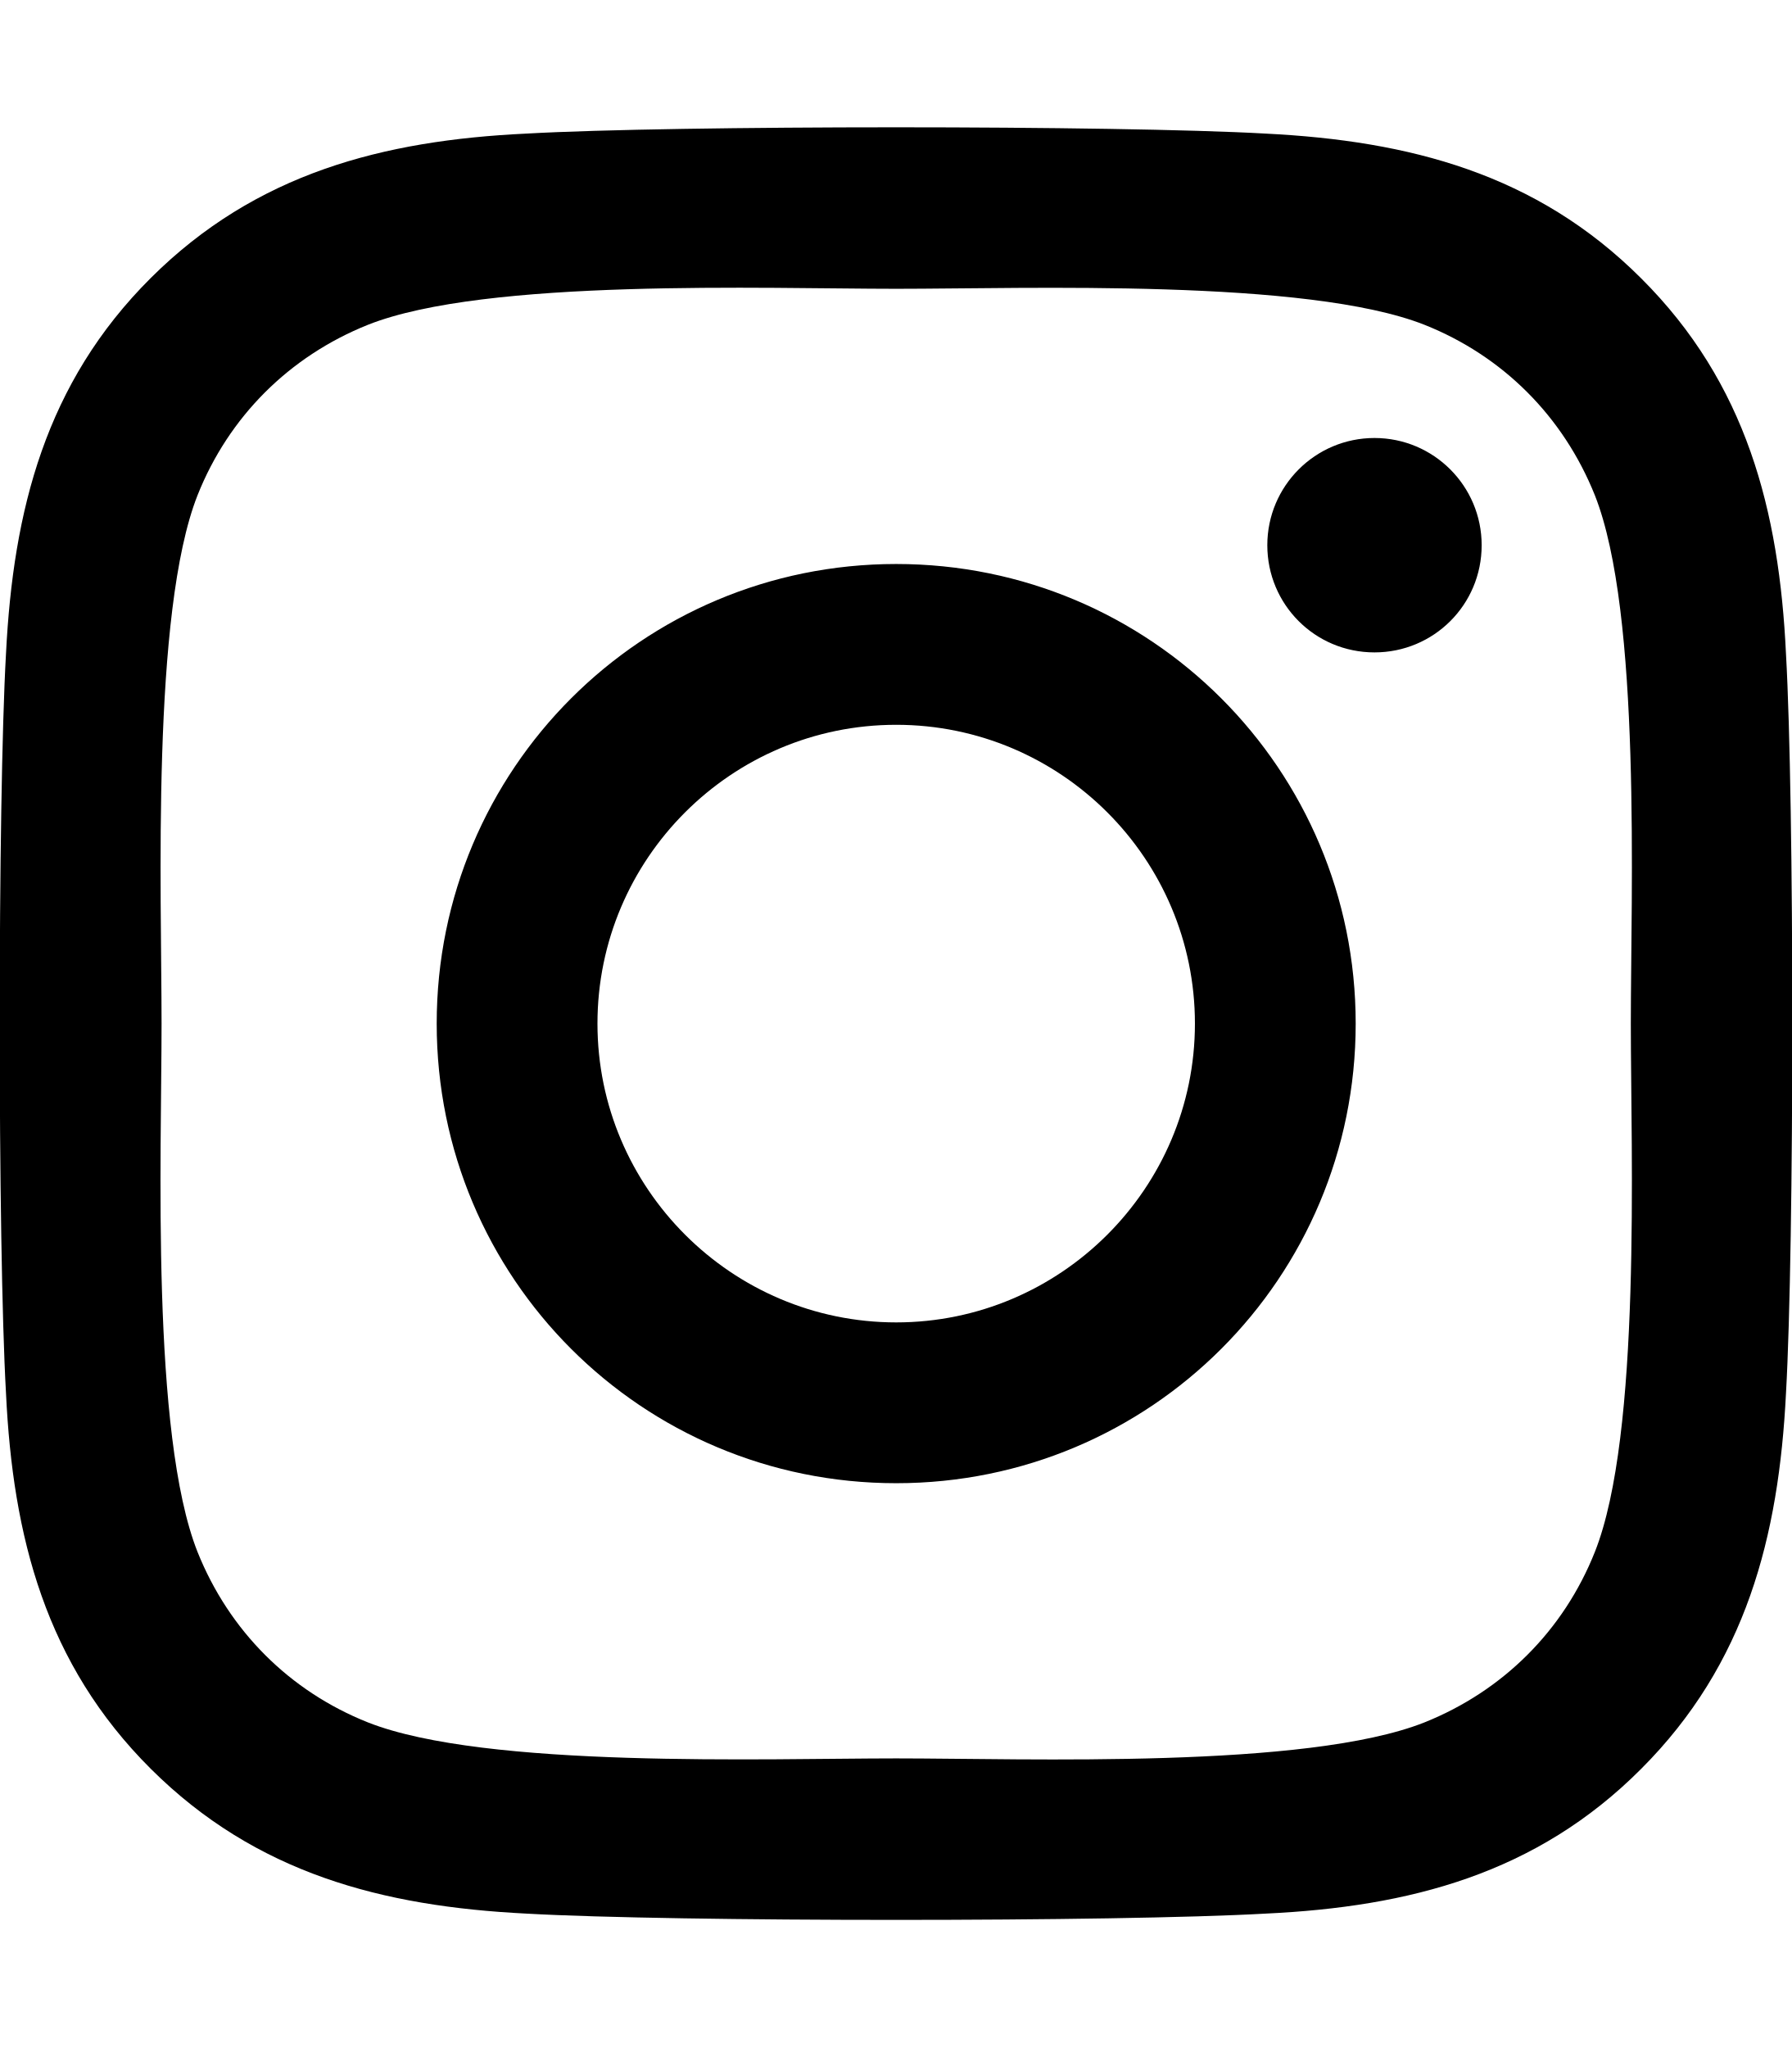
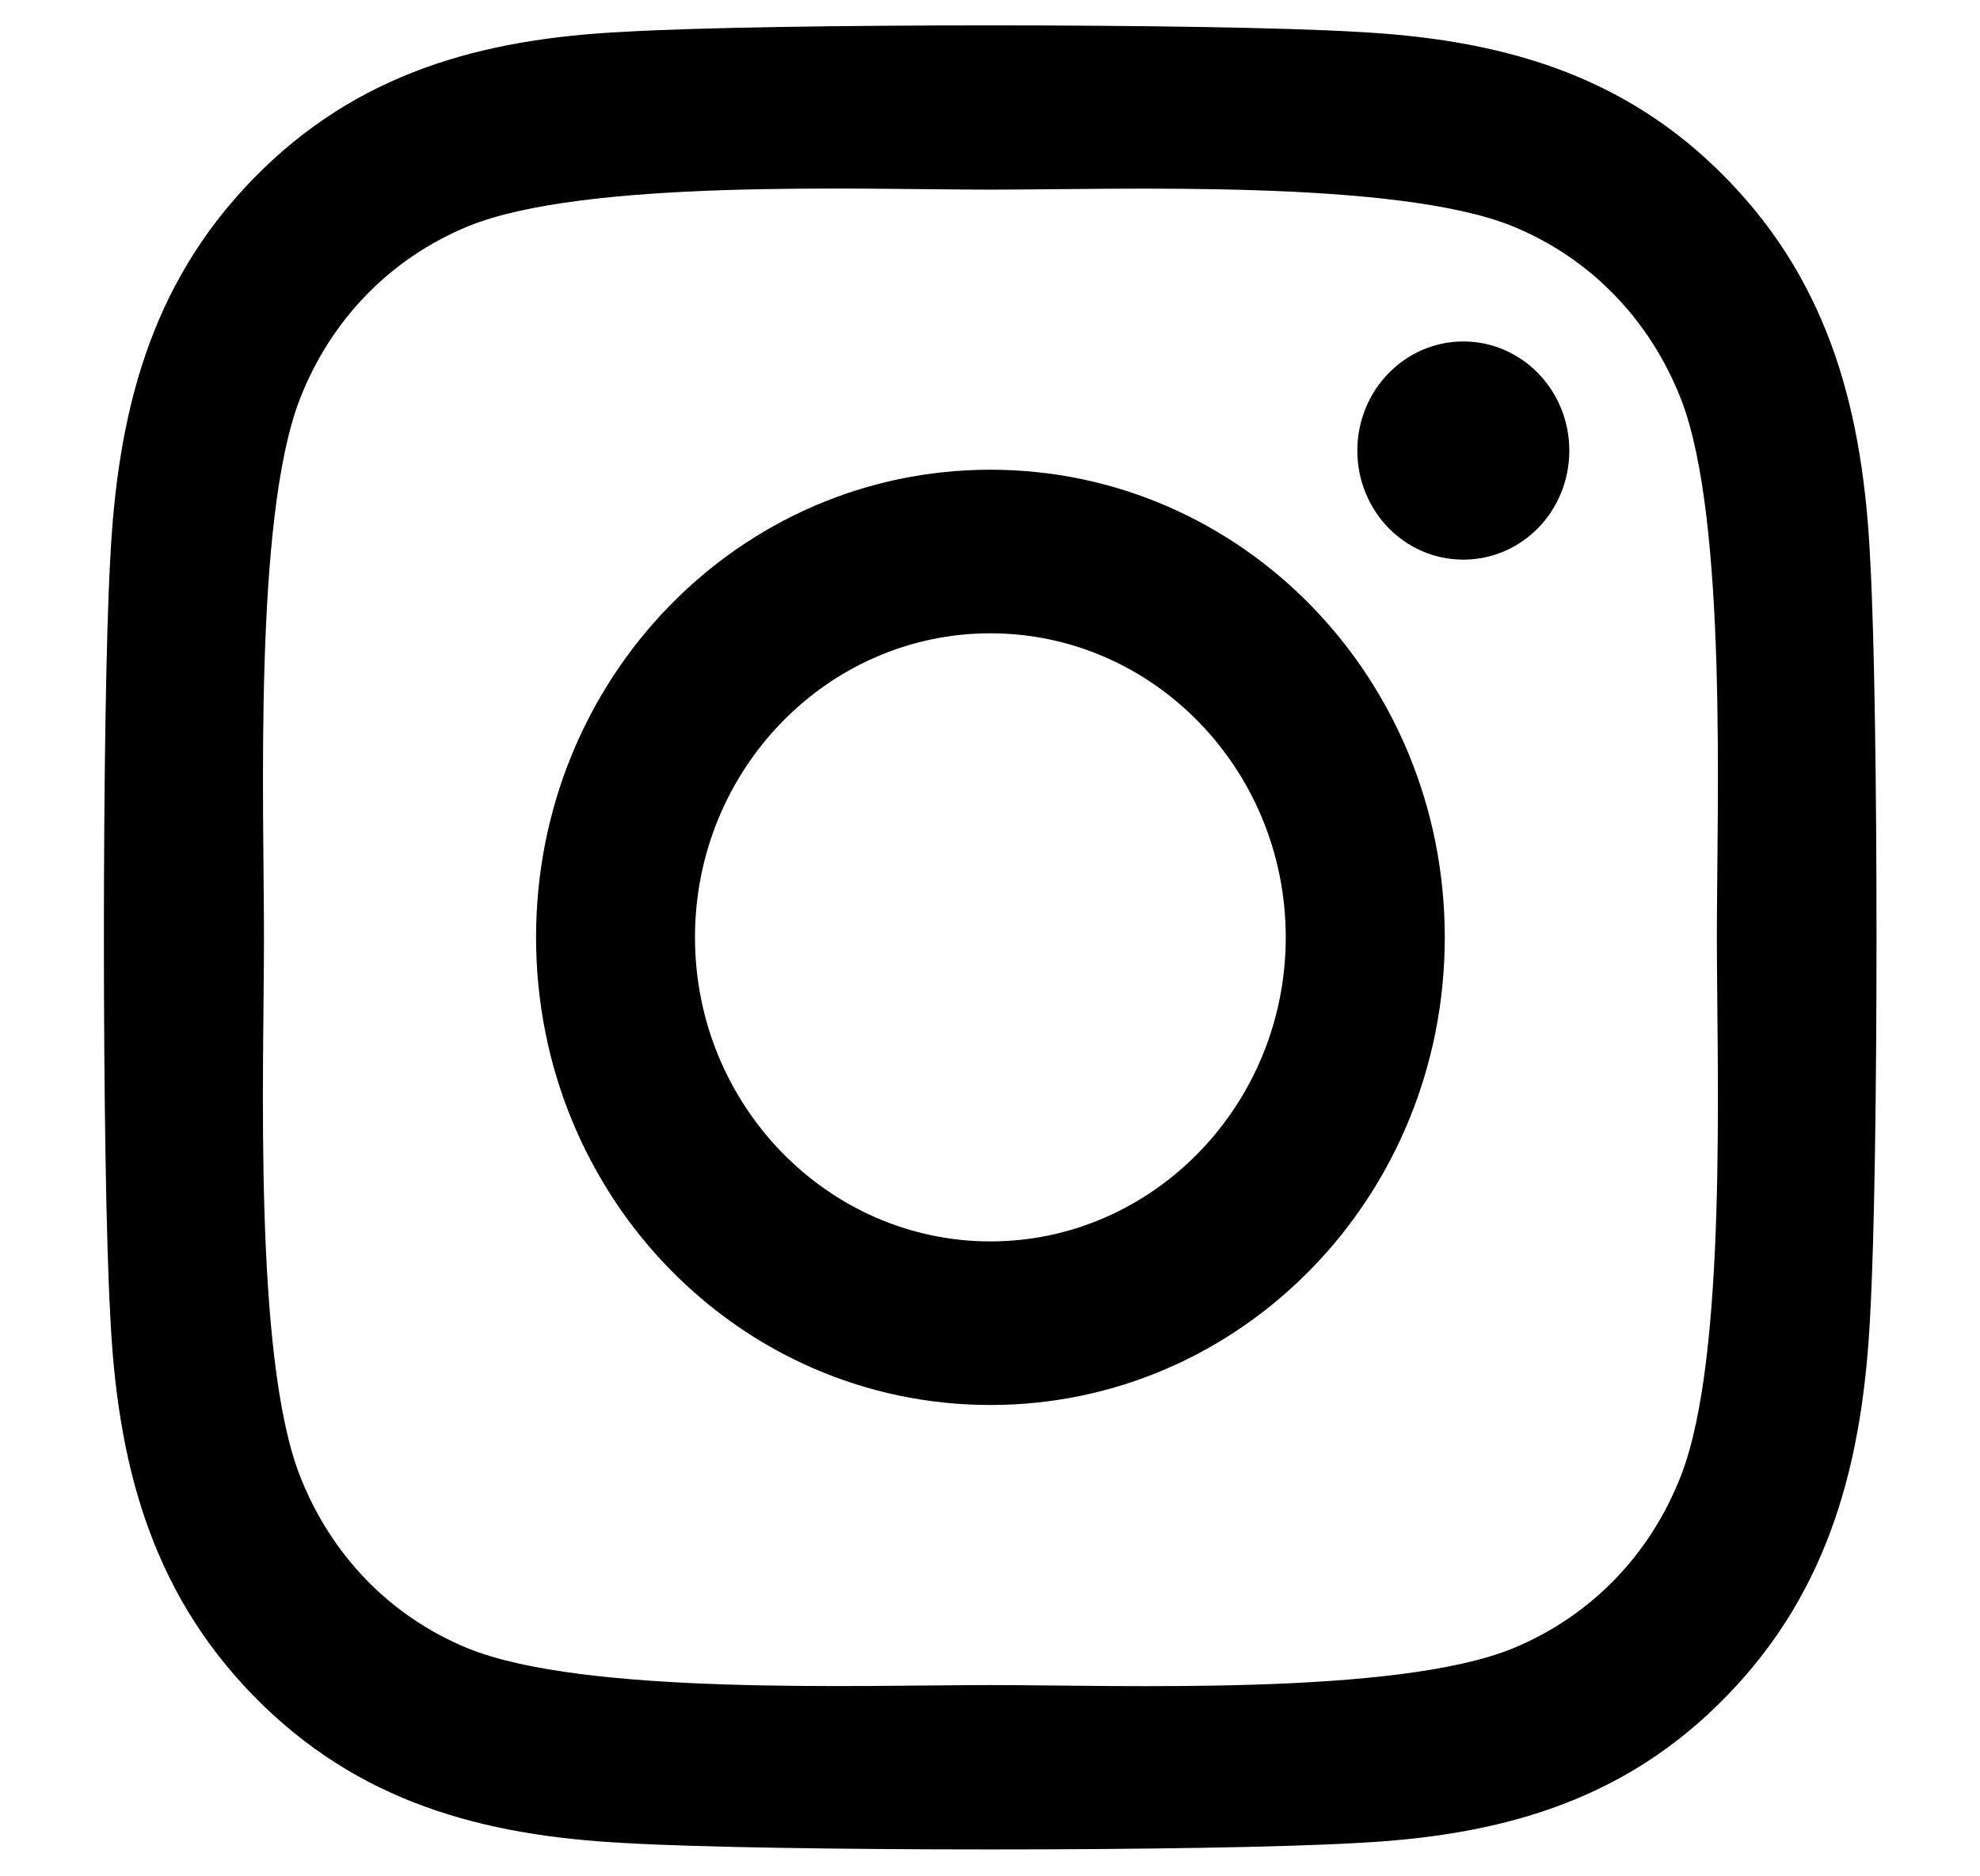
- <svg xmlns="http://www.w3.org/2000/svg" viewBox="0 0 448 512">
-   <path d="M224.1 141c-63.6 0-114.9 51.3-114.9 114.9s51.3 114.9 114.9 114.9S339 319.5 339 255.9 287.7 141 224.1 141zm0 189.6c-41.1 0-74.7-33.5-74.7-74.7s33.5-74.7 74.7-74.7 74.7 33.5 74.7 74.7-33.6 74.7-74.7 74.7zm146.4-194.3c0 14.9-12 26.8-26.8 26.8-14.9 0-26.8-12-26.8-26.8s12-26.8 26.8-26.8 26.8 12 26.8 26.8zm76.1 27.2c-1.7-35.9-9.9-67.7-36.2-93.9-26.2-26.2-58-34.4-93.9-36.2-37-2.1-147.9-2.1-184.9 0-35.8 1.7-67.6 9.9-93.9 36.1s-34.4 58-36.2 93.9c-2.1 37-2.1 147.9 0 184.9 1.7 35.9 9.9 67.7 36.2 93.9s58 34.4 93.9 36.2c37 2.1 147.9 2.1 184.9 0 35.9-1.7 67.7-9.9 93.9-36.2 26.2-26.2 34.4-58 36.2-93.9 2.1-37 2.1-147.8 0-184.8zM398.8 388c-7.8 19.6-22.9 34.7-42.6 42.6-29.5 11.7-99.5 9-132.1 9s-102.7 2.6-132.1-9c-19.6-7.8-34.7-22.9-42.6-42.6-11.7-29.5-9-99.5-9-132.1s-2.6-102.7 9-132.1c7.8-19.6 22.9-34.7 42.6-42.6 29.5-11.7 99.5-9 132.1-9s102.7-2.6 132.1 9c19.6 7.8 34.7 22.9 42.6 42.6 11.7 29.5 9 99.5 9 132.1s2.7 102.7-9 132.1z" />
+ <svg xmlns="http://www.w3.org/2000/svg" width="19" height="18" viewBox="0 0 19 18" fill="none">
+   <path d="M9.504 4.508C7.09 4.508 5.144 6.512 5.144 8.996C5.144 11.48 7.09 13.484 9.504 13.484C11.917 13.484 13.864 11.48 13.864 8.996C13.864 6.512 11.917 4.508 9.504 4.508ZM9.504 11.914C7.944 11.914 6.669 10.605 6.669 8.996C6.669 7.387 7.94 6.078 9.504 6.078C11.067 6.078 12.338 7.387 12.338 8.996C12.338 10.605 11.063 11.914 9.504 11.914ZM15.059 4.324C15.059 4.906 14.604 5.371 14.042 5.371C13.477 5.371 13.025 4.902 13.025 4.324C13.025 3.746 13.481 3.277 14.042 3.277C14.604 3.277 15.059 3.746 15.059 4.324ZM17.947 5.387C17.882 3.984 17.571 2.742 16.573 1.719C15.579 0.695 14.372 0.375 13.01 0.305C11.606 0.223 7.398 0.223 5.994 0.305C4.635 0.371 3.429 0.691 2.431 1.715C1.433 2.738 1.125 3.98 1.057 5.383C0.977 6.828 0.977 11.16 1.057 12.605C1.121 14.008 1.433 15.25 2.431 16.273C3.429 17.297 4.632 17.617 5.994 17.688C7.398 17.77 11.606 17.77 13.01 17.688C14.372 17.621 15.579 17.301 16.573 16.273C17.567 15.25 17.879 14.008 17.947 12.605C18.027 11.16 18.027 6.832 17.947 5.387ZM16.133 14.156C15.837 14.922 15.264 15.512 14.517 15.82C13.397 16.277 10.741 16.172 9.504 16.172C8.267 16.172 5.607 16.273 4.491 15.82C3.747 15.516 3.174 14.926 2.875 14.156C2.431 13.004 2.533 10.27 2.533 8.996C2.533 7.723 2.434 4.984 2.875 3.836C3.171 3.07 3.744 2.48 4.491 2.172C5.611 1.715 8.267 1.82 9.504 1.82C10.741 1.82 13.401 1.719 14.517 2.172C15.26 2.477 15.833 3.066 16.133 3.836C16.577 4.988 16.475 7.723 16.475 8.996C16.475 10.27 16.577 13.008 16.133 14.156Z" fill="black" />
</svg>
